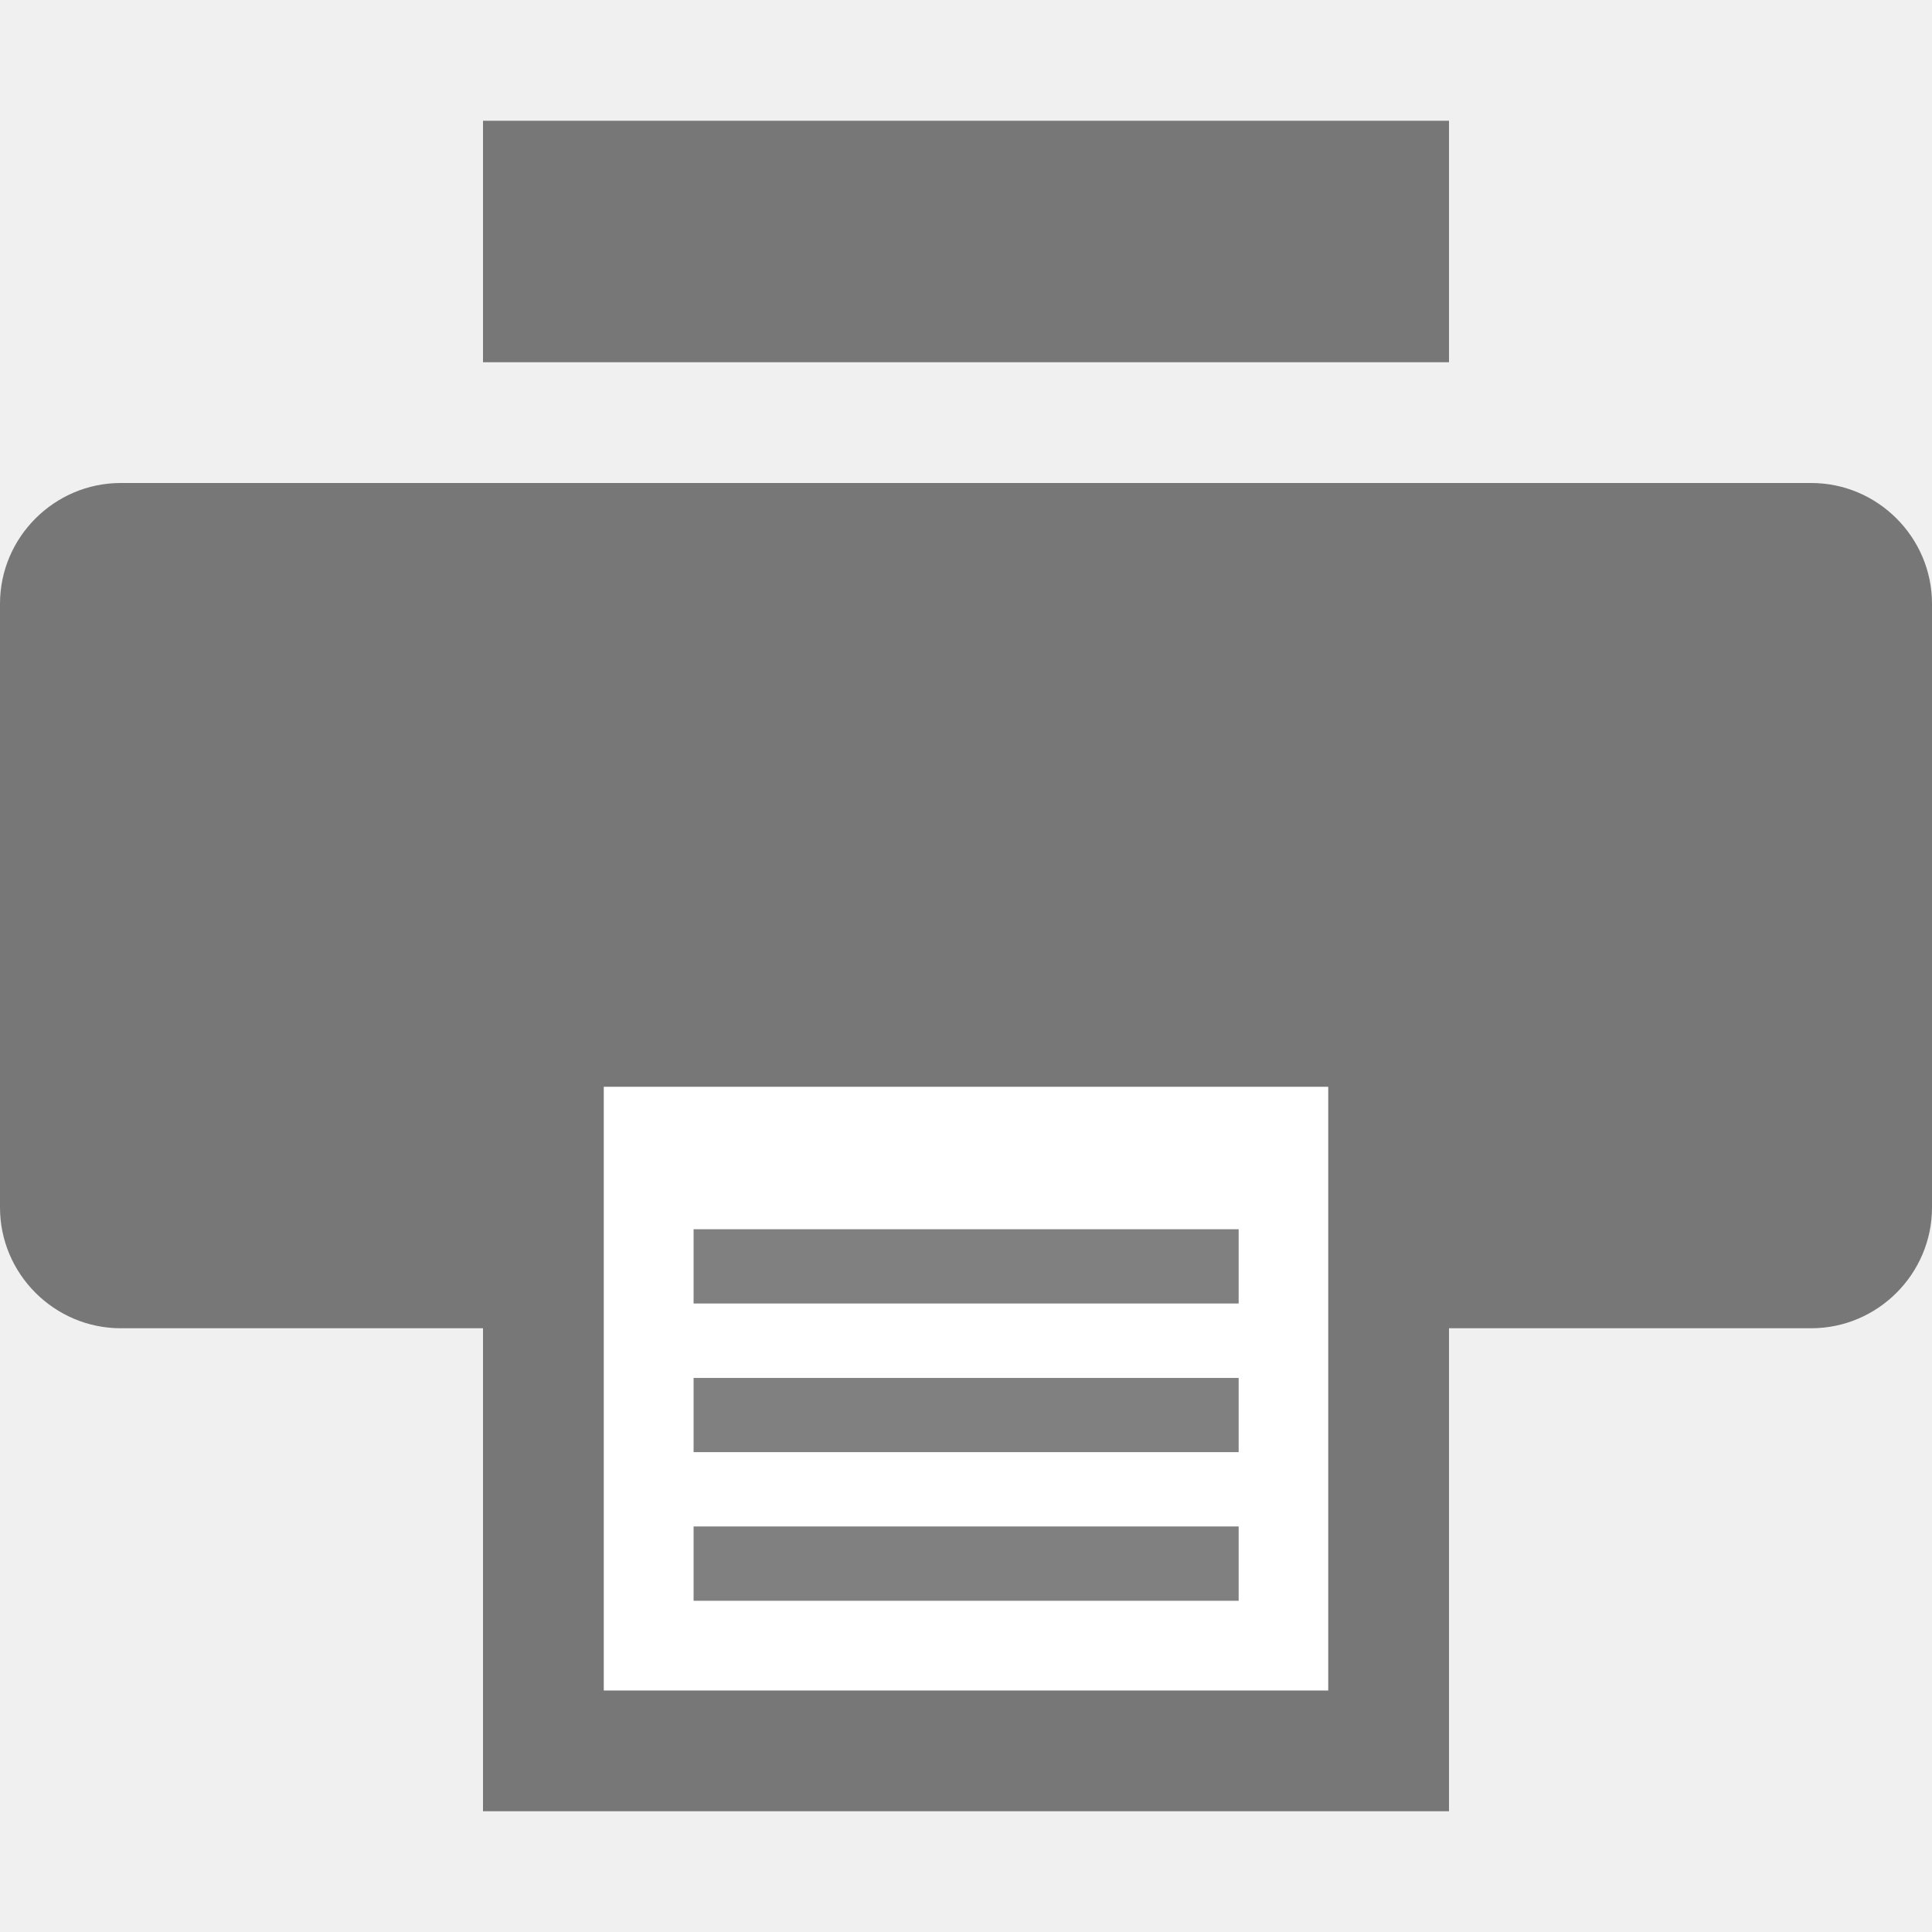
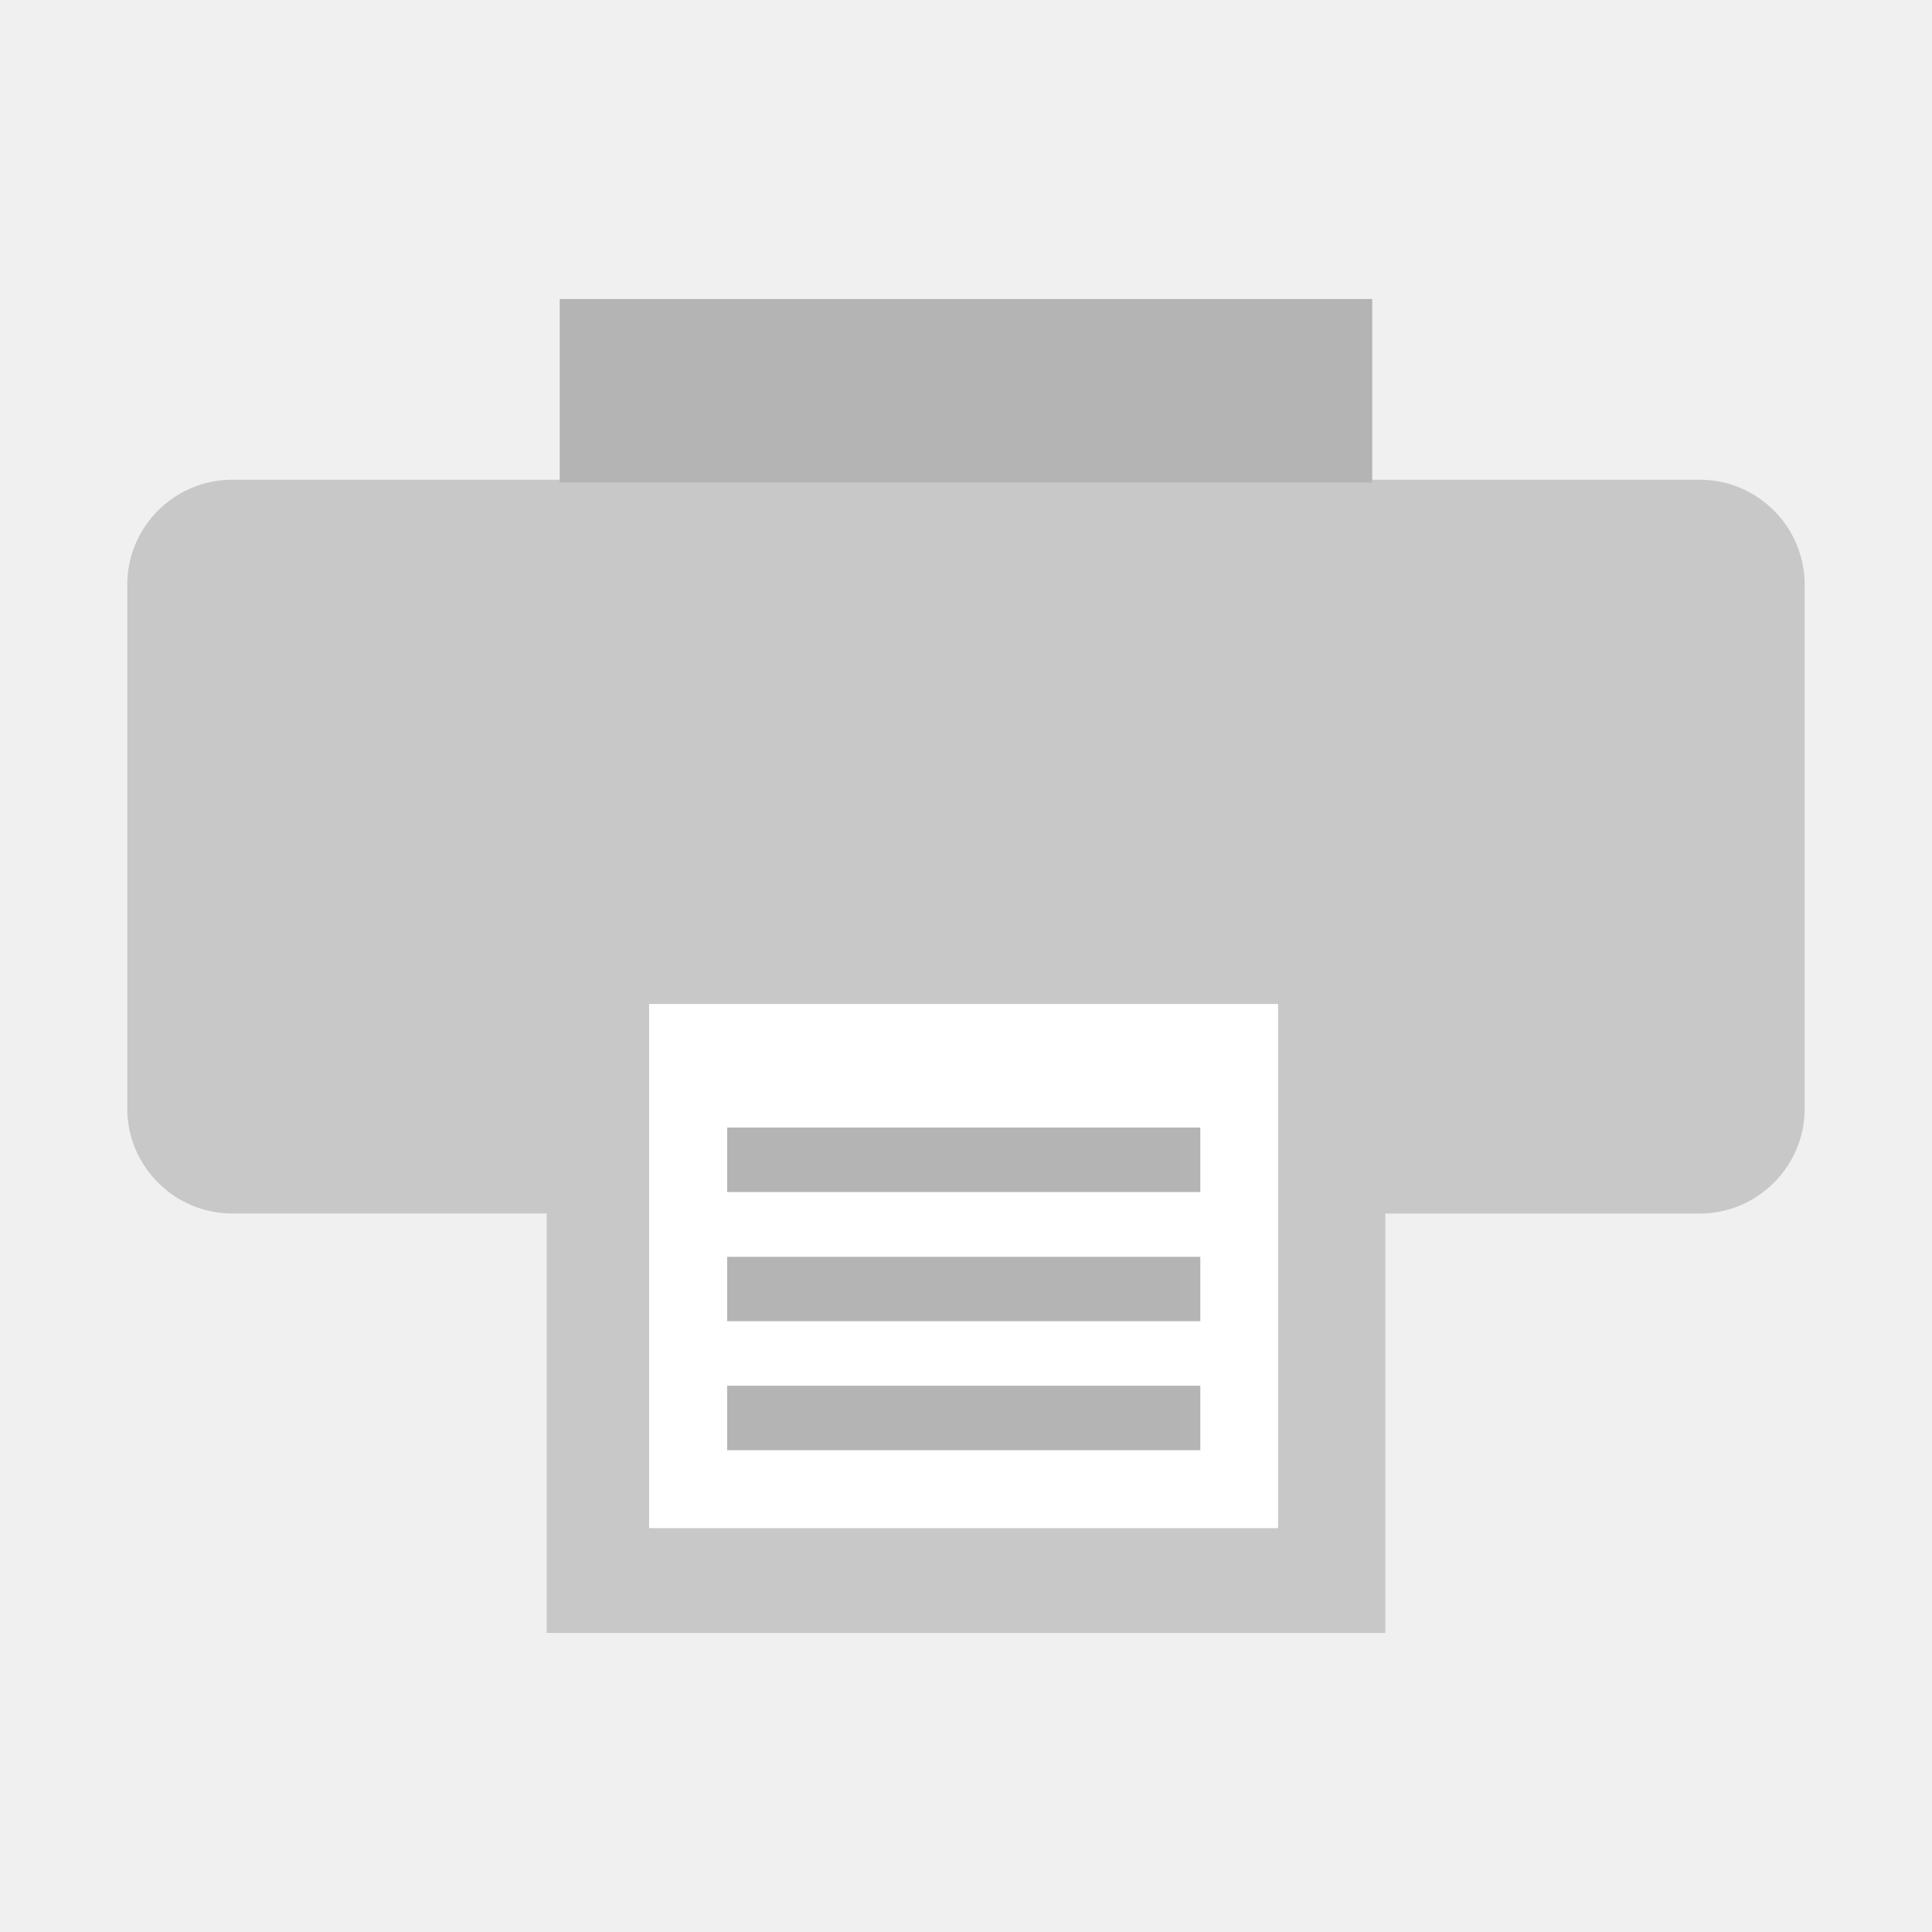
<svg xmlns="http://www.w3.org/2000/svg" version="1.1" id="Layer_1" x="0px" y="0px" width="32px" height="32px" viewBox="0 0 32 32" enable-background="new 0 0 32 32" xml:space="preserve">
  <g>
-     <path fill="#FFFFFF" d="M22,28H10V18h12V28z" />
-     <path fill="#777777" d="M8,2h16v4H8V2z M30,8H2c-1.1,0-2,0.9-2,2v10c0,1.1,0.9,2,2,2h6v8h16v-8h6c1.1,0,2-0.9,2-2V10   C32,8.9,31.1,8,30,8 M22,28H10V18h12V28z" />
-     <path fill="none" d="M11.488,25.897h9.028" />
-     <path fill="#808080" d="M20.516,26.514h-9.028v-1.231h9.028V26.514z" />
-     <path fill="none" d="M11.488,23.437h9.028" />
-     <path fill="#808080" d="M20.516,24.052h-9.028v-1.229h9.028V24.052z" />
-     <path fill="none" d="M11.488,20.975h9.028" />
-     <path fill="#808080" d="M20.516,21.59h-9.028V20.36h9.028V21.59z" />
+     <g>
+       <path fill="#C8C8C8" d="M28.156,7.946H3.844c-0.955,0-1.736,0.781-1.736,1.736v8.681c0,0.955,0.782,1.736,1.736,1.736h5.21v6.947    h13.892V20.1h5.209c0.955,0,1.736-0.781,1.736-1.736V9.683C29.891,8.727,29.11,7.946,28.156,7.946" />
+     </g>
+     <rect x="10.751" y="16.629" fill="#FFFFFF" width="10.418" height="8.682" />
+     <path fill="#B4B4B4" d="M19.881,24.02h-7.837v-1.068h7.837V24.02z" />
+     <path fill="#B4B4B4" d="M19.881,21.883h-7.837v-1.066h7.837V21.883z" />
+     <path fill="#B4B4B4" d="M19.881,19.744h-7.837v-1.068h7.837V19.744z" />
+     <g>
+       <rect x="9.271" y="4.953" fill="#B4B4B4" width="13.457" height="3.039" />
+     </g>
  </g>
</svg>
